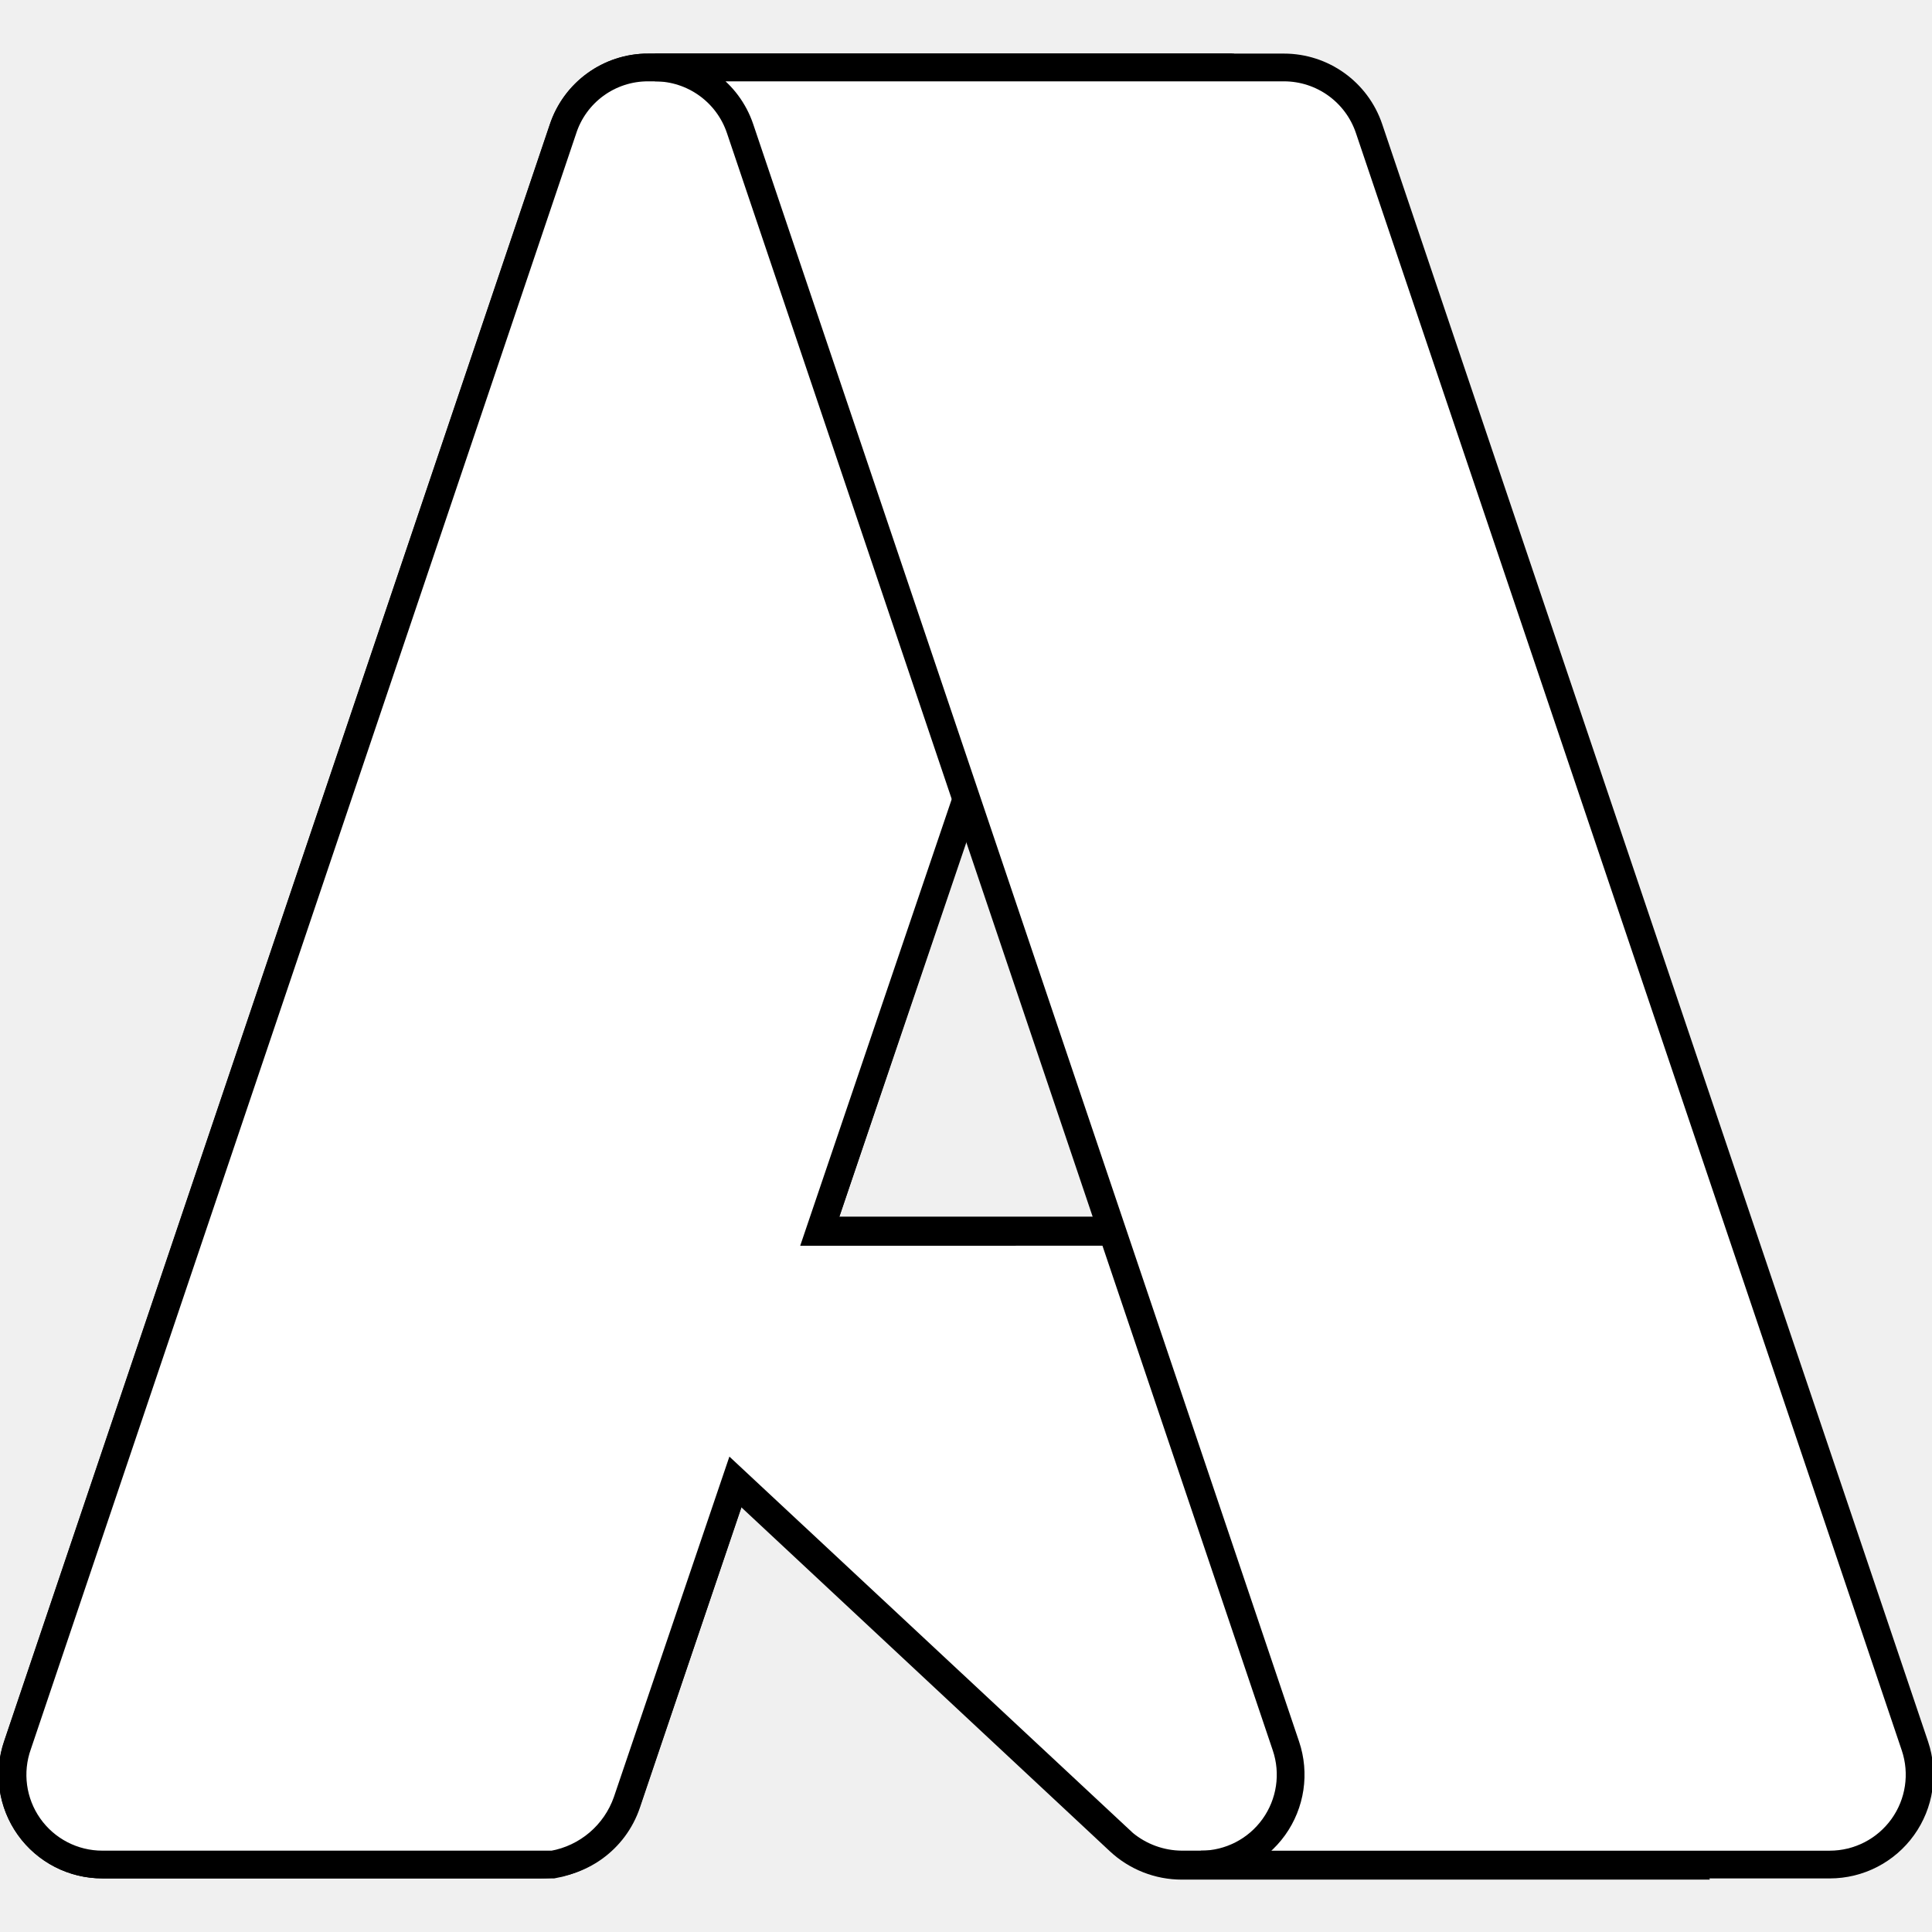
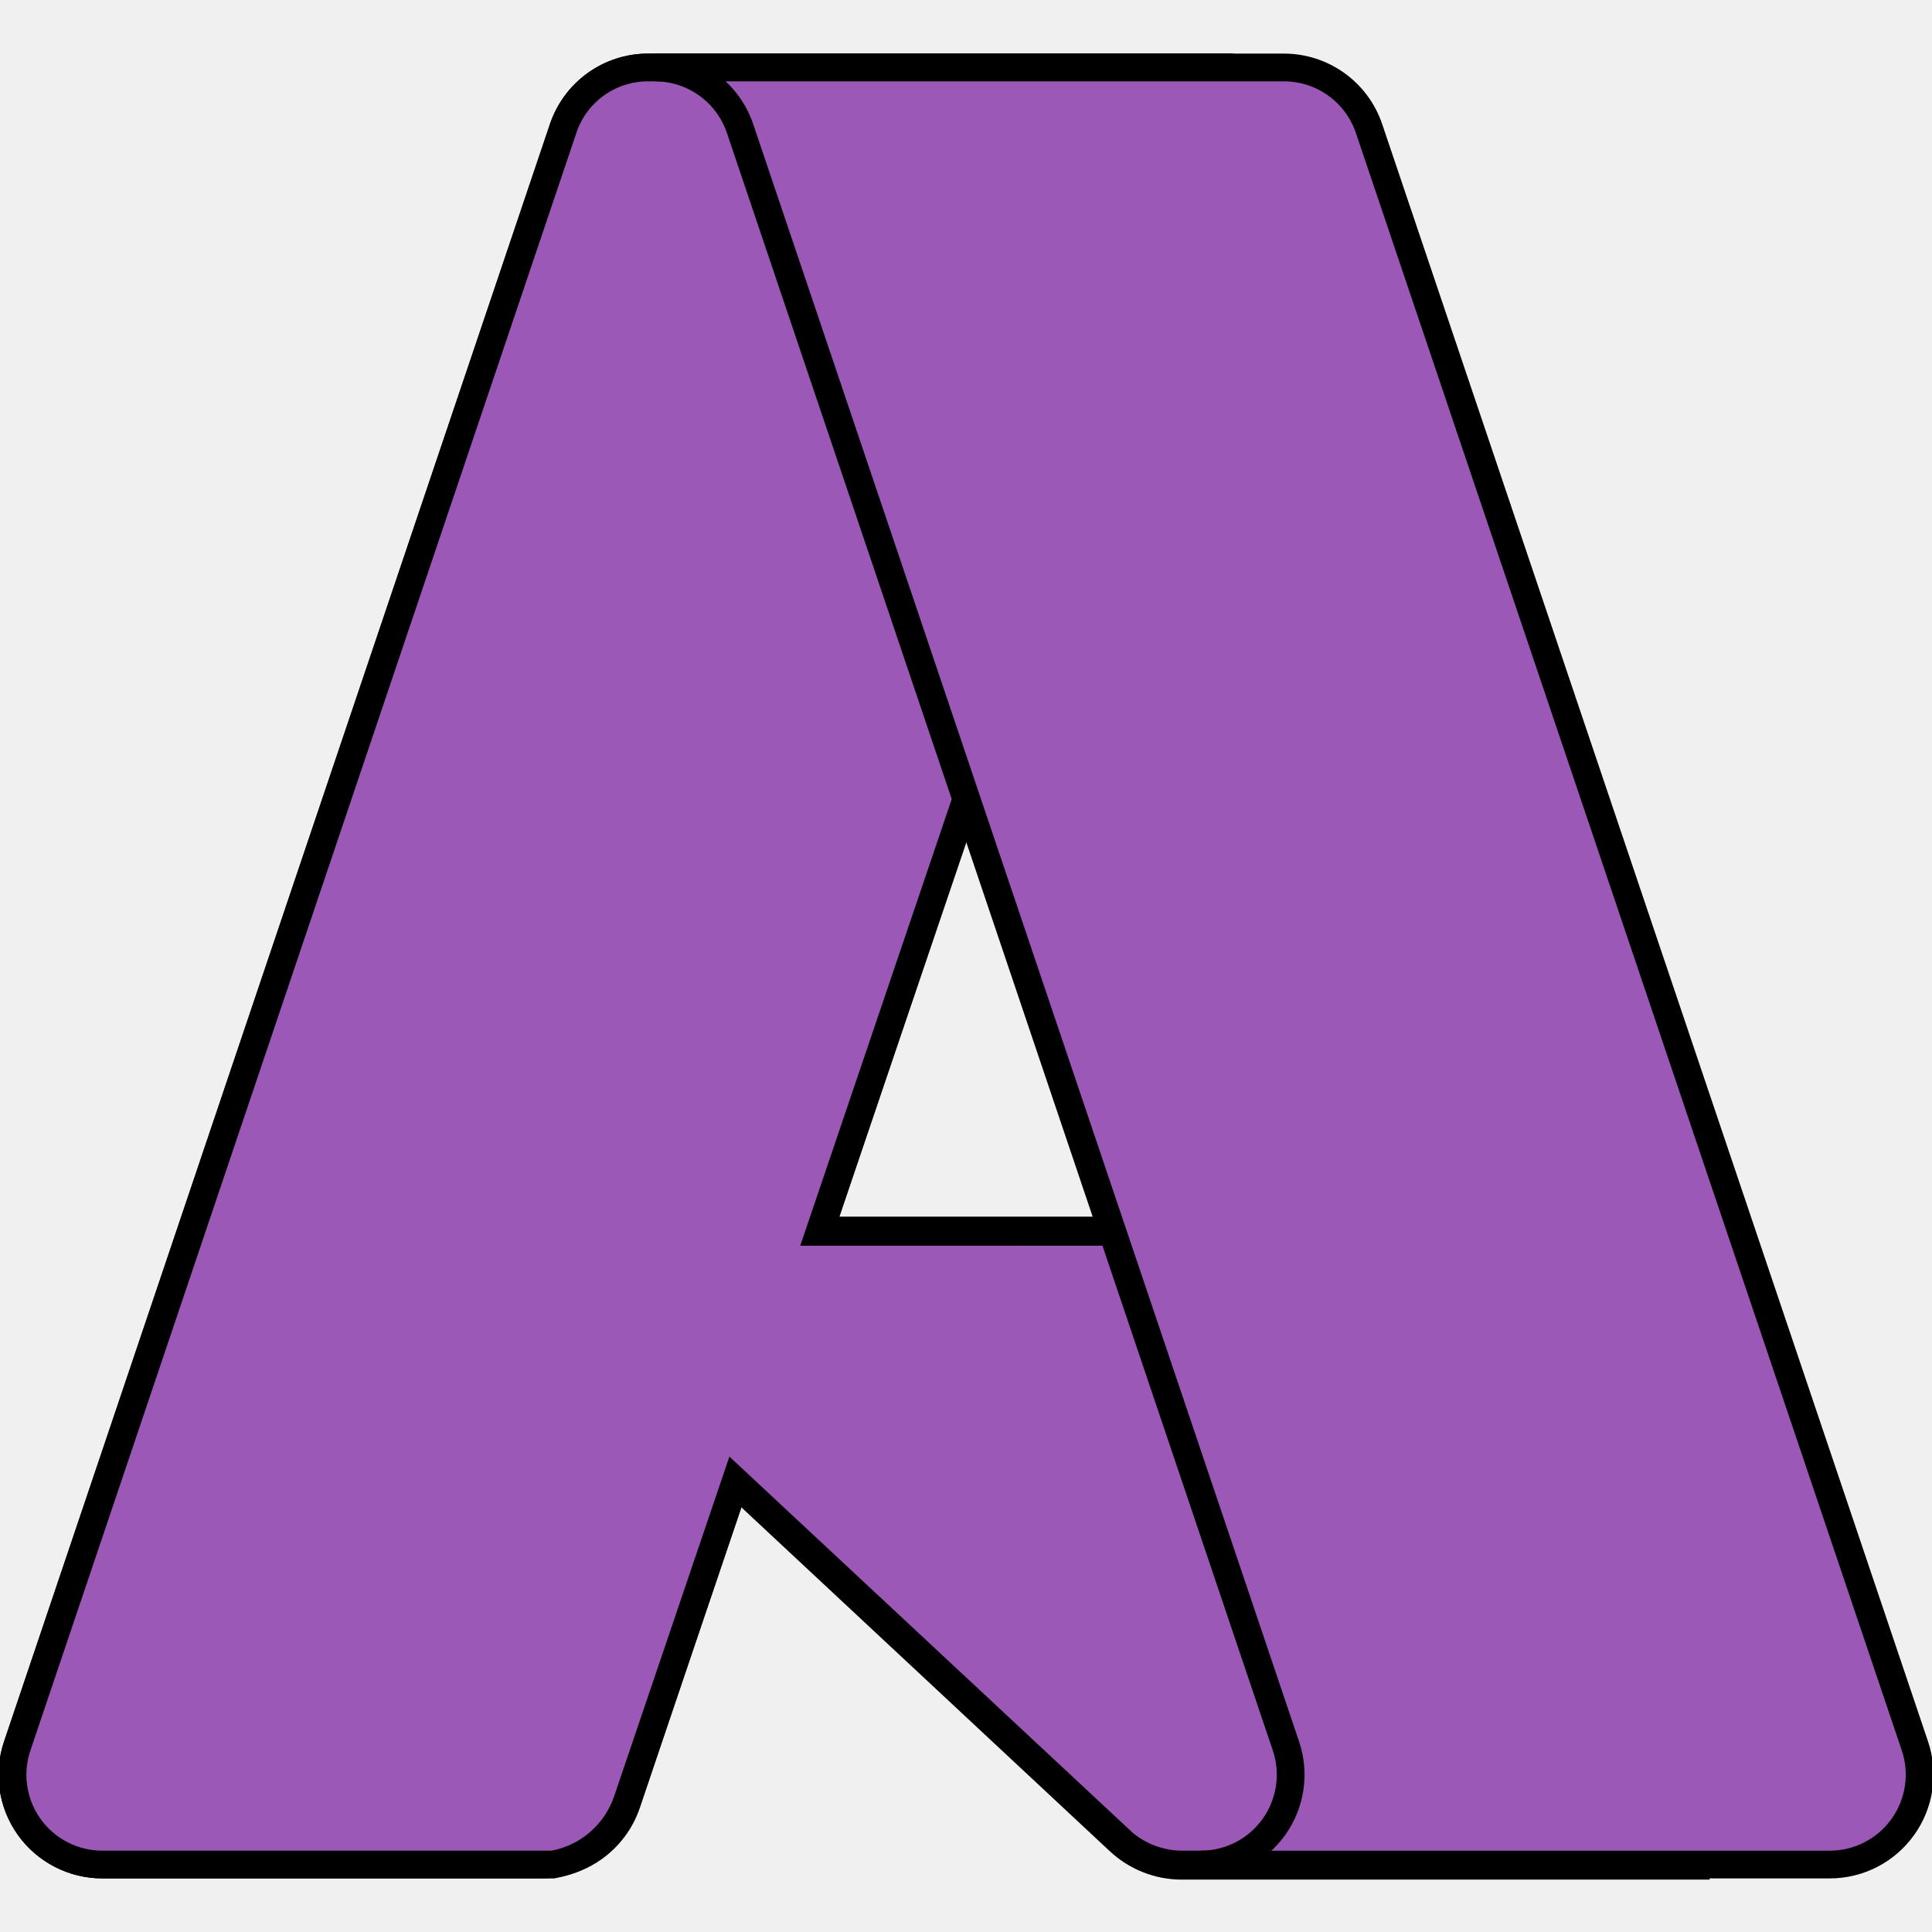
<svg xmlns="http://www.w3.org/2000/svg" viewBox="0 0 128 128">
-   <path d="M46.09.002h40.685L44.541 125.137a6.485 6.485 0 01-6.146 4.413H6.733a6.482 6.482 0 01-5.262-2.699 6.474 6.474 0 01-.876-5.848L39.944 4.414A6.488 6.488 0 0146.09 0z" fill="#FFFFFF" stroke="#000000" stroke-width="2" transform="translate(.587 4.468) scale(.91904)" />
-   <path d="M97.28 81.607H37.987a2.743 2.743 0 00-1.874 4.751l38.1 35.562a5.991 5.991 0 004.087 1.61h33.574z" fill="#FFFFFF" stroke="#000000" stroke-width="2" />
-   <path d="M46.09.002A6.434 6.434 0 0039.93 4.5L.644 120.897a6.469 6.469 0 006.106 8.653h32.48a6.942 6.942 0 005.328-4.531l7.834-23.089 27.985 26.101a6.618 6.618 0 004.165 1.519h36.396l-15.963-45.616-46.533.011L86.922.002z" fill="#FFFFFF" stroke="#000000" stroke-width="2" transform="translate(.587 4.468) scale(.91904)" />
-   <path d="M98.055 4.408A6.476 6.476 0 0091.917.002H46.575a6.478 6.478 0 016.137 4.406l39.35 116.594a6.476 6.476 0 01-6.137 8.55h45.344a6.48 6.48 0 006.136-8.55z" fill="#FFFFFF" stroke="#000000" stroke-width="2" transform="translate(.587 4.468) scale(.91904)" />
+   <path d="M46.09.002h40.685L44.541 125.137a6.485 6.485 0 01-6.146 4.413H6.733a6.482 6.482 0 01-5.262-2.699 6.474 6.474 0 01-.876-5.848L39.944 4.414A6.488 6.488 0 0146.09 0z" fill="rgb(155, 88, 182)" stroke="#000000" stroke-width="2" transform="translate(.587 4.468) scale(.91904)" />
+   <path d="M97.28 81.607H37.987a2.743 2.743 0 00-1.874 4.751l38.1 35.562a5.991 5.991 0 004.087 1.61h33.574z" fill="rgb(155, 88, 182)" stroke="#000000" stroke-width="2" />
+   <path d="M46.09.002A6.434 6.434 0 0039.93 4.5L.644 120.897a6.469 6.469 0 006.106 8.653h32.48a6.942 6.942 0 005.328-4.531l7.834-23.089 27.985 26.101a6.618 6.618 0 004.165 1.519h36.396l-15.963-45.616-46.533.011L86.922.002z" fill="rgb(155, 88, 182)" stroke="#000000" stroke-width="2" transform="translate(.587 4.468) scale(.91904)" />
+   <path d="M98.055 4.408A6.476 6.476 0 0091.917.002H46.575a6.478 6.478 0 016.137 4.406l39.35 116.594a6.476 6.476 0 01-6.137 8.55h45.344a6.48 6.48 0 006.136-8.55z" fill="rgb(155, 88, 182)" stroke="#000000" stroke-width="2" transform="translate(.587 4.468) scale(.91904)" />
</svg>
